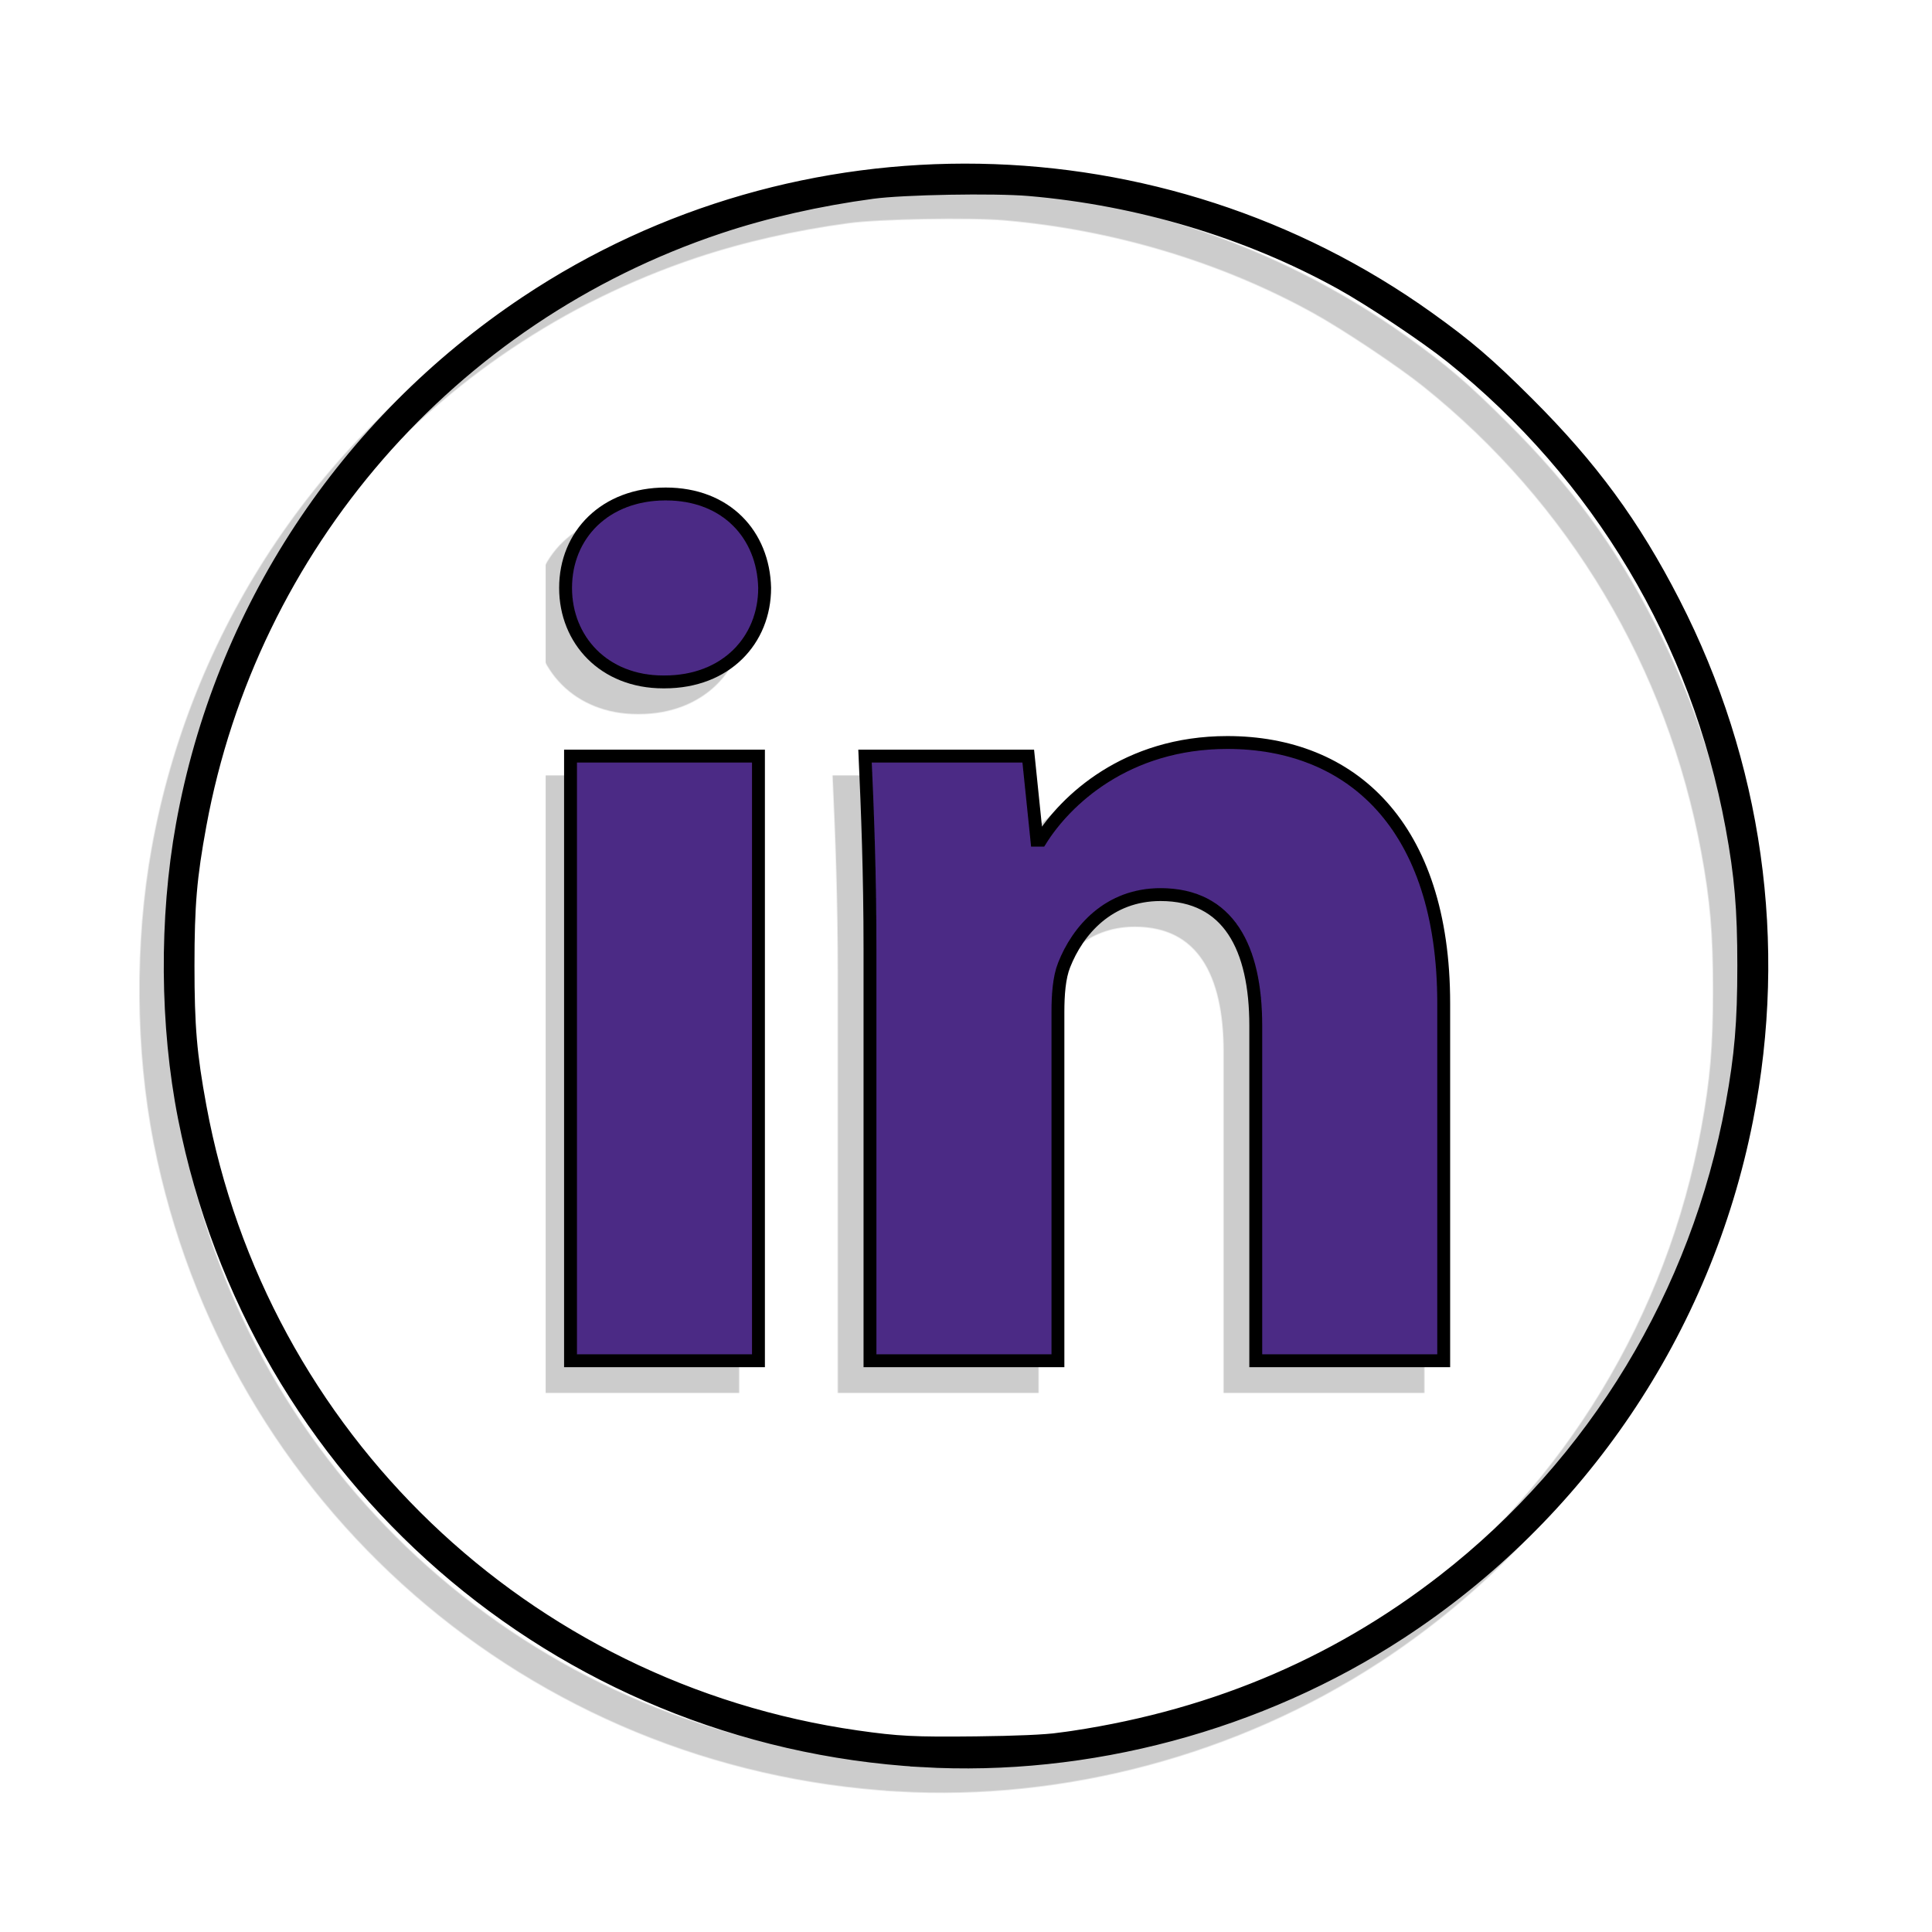
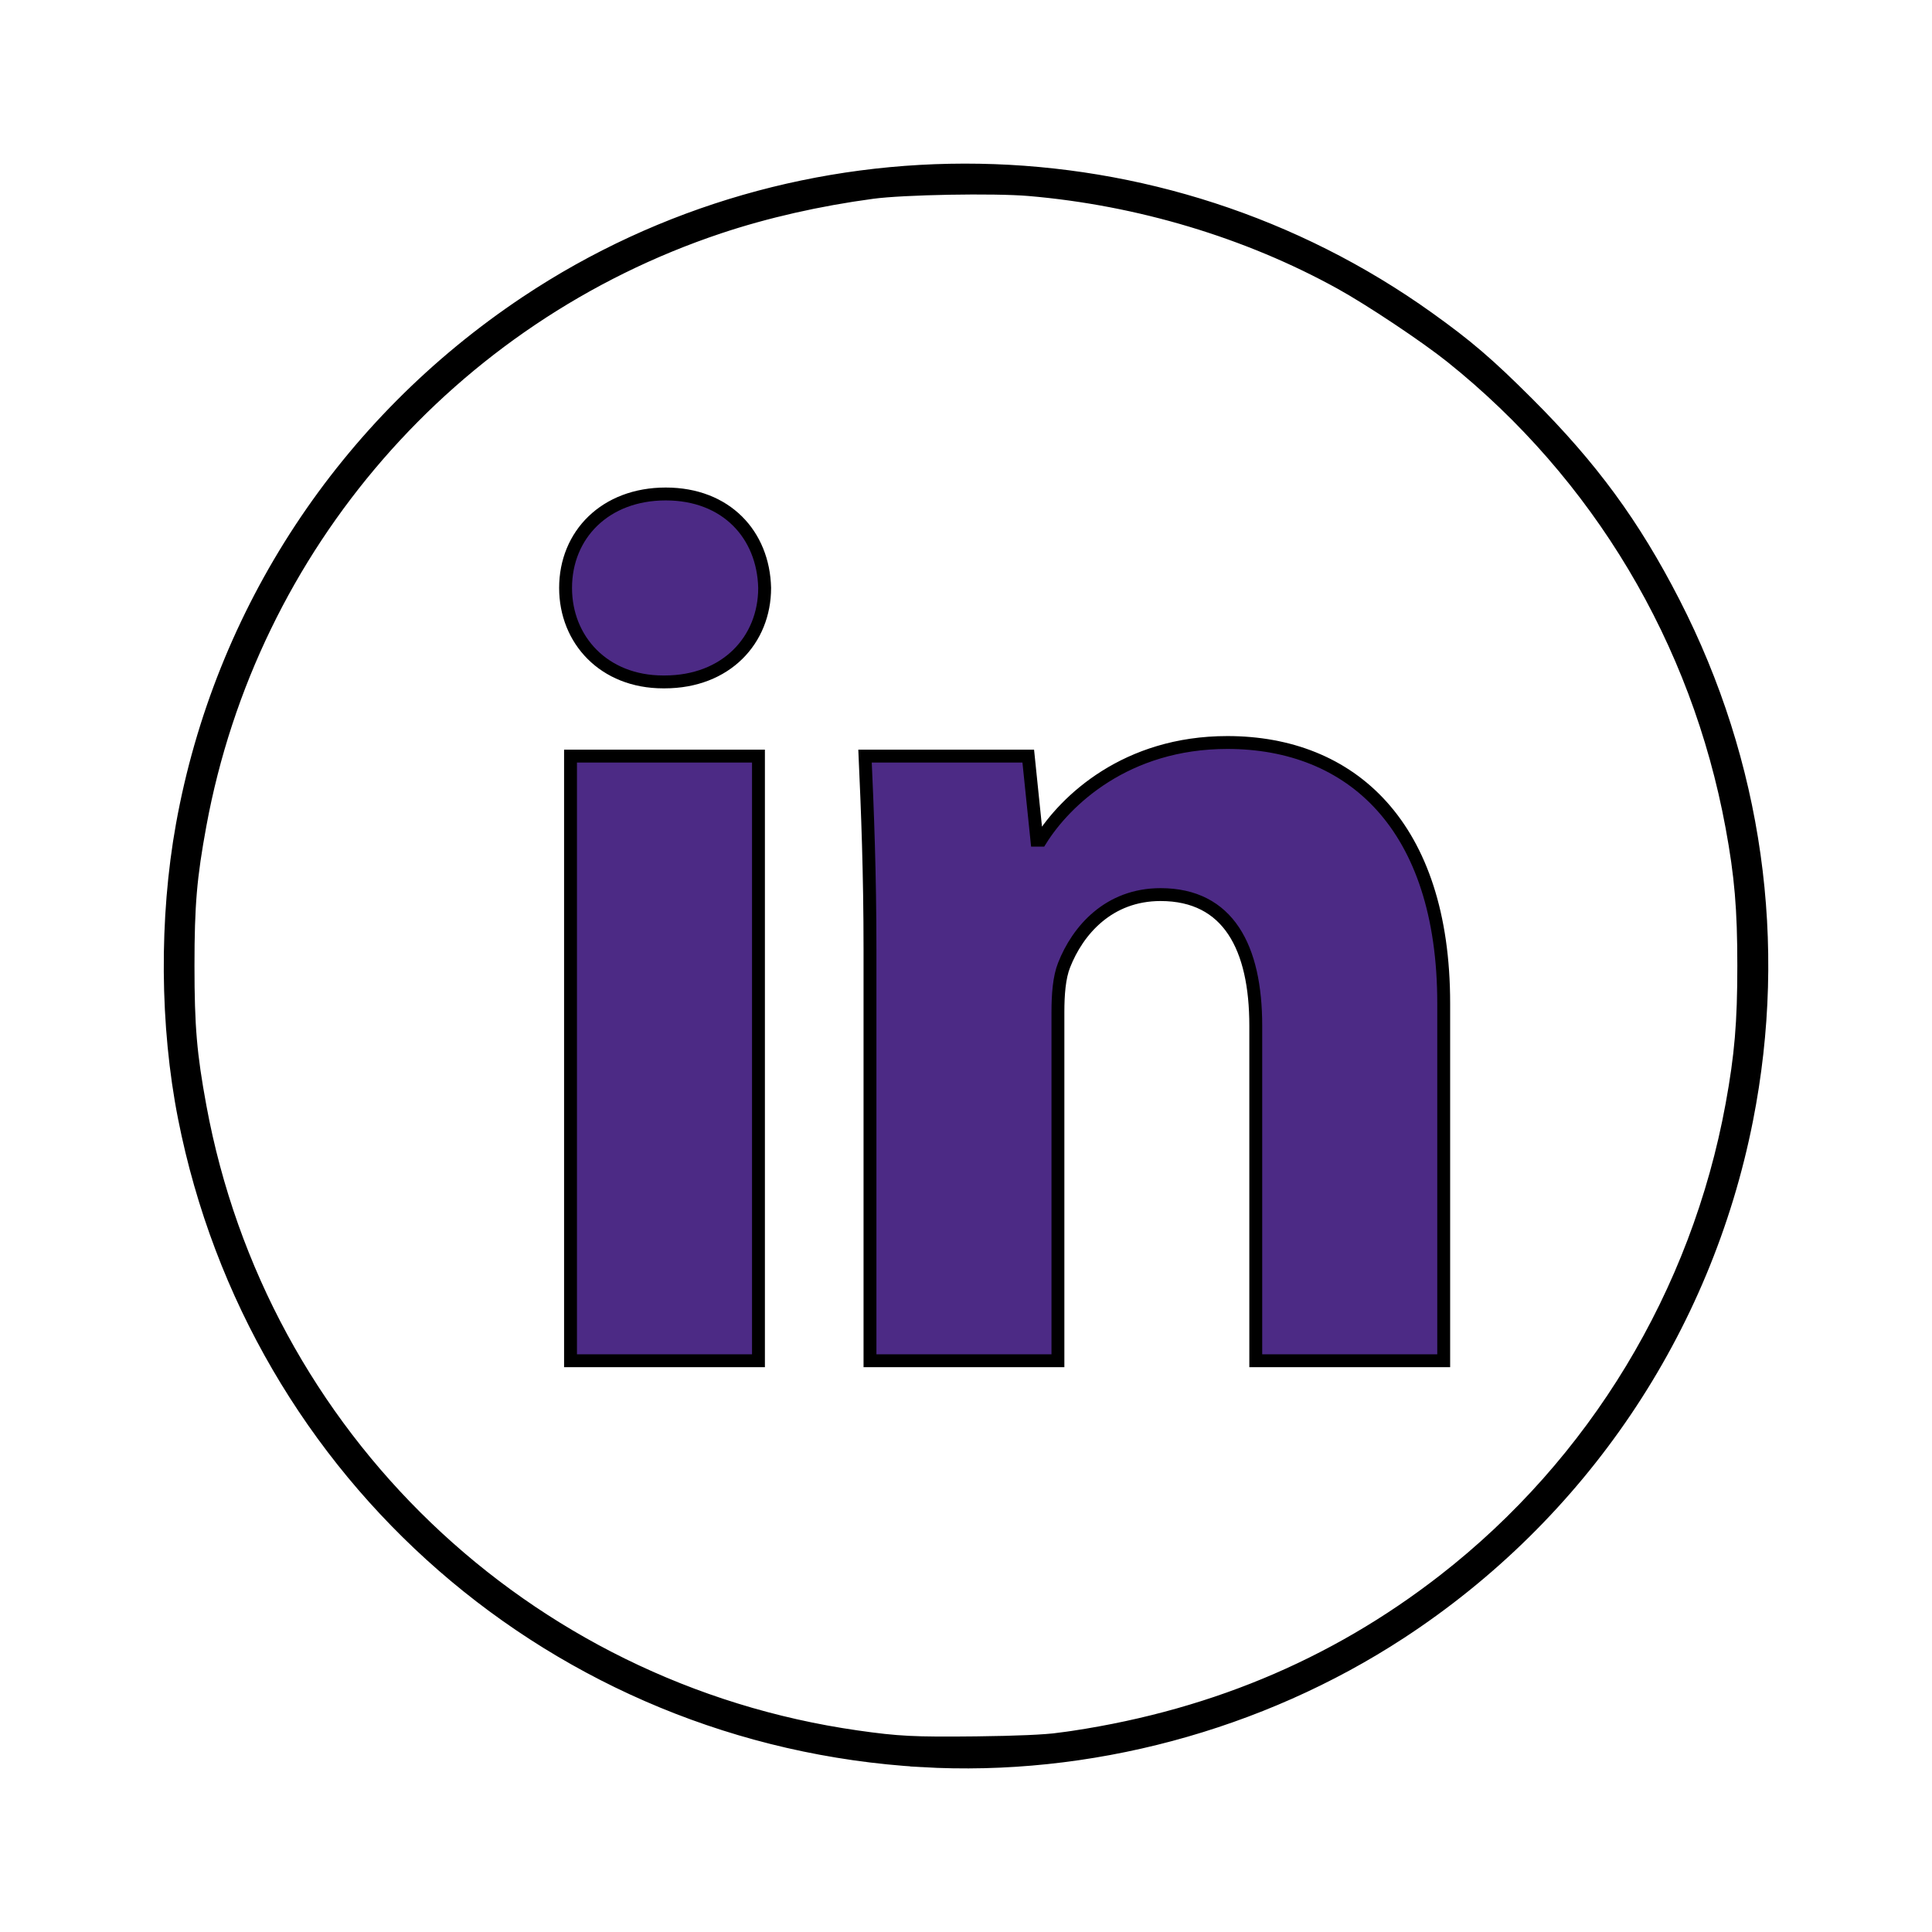
- <svg xmlns="http://www.w3.org/2000/svg" width="300" height="300" viewBox="0 0 79.375 79.375" version="1.1" id="svg8">
-   <defs id="defs2">
-     <filter id="shadow">
-       <feDropShadow dx="-1" dy="1" stdDeviation="0" flood-color="rgba(0, 0, 0, 0.2)" />
-     </filter>
-     <filter id="text-shadow">
-       <feDropShadow dx="-4" dy="4" stdDeviation="0" flood-color="rgba(0, 0, 0, 0.2)" />
-     </filter>
-   </defs>
+ <svg xmlns="http://www.w3.org/2000/svg" width="300" height="300" viewBox="0 0 79.375 79.375" version="1.1" id="icon">
  <g id="layer1" transform="translate(0,-217.625)">
-     <path style="filter:url(#shadow);opacity:1;vector-effect:none;fill:#000000;fill-opacity:1;stroke:#000000;stroke-width:0.976;stroke-linecap:butt;stroke-linejoin:miter;stroke-miterlimit:4;stroke-dasharray:none;stroke-dashoffset:0;stroke-opacity:1" d="m 37.881,289.738 c -14.887,-0.871 -27.194,-11.603 -30.086,-26.235 -0.741,-3.751 -0.772,-8.139 -0.084,-11.948 1.575,-8.721 6.615,-16.378 14.034,-21.325 11.133,-7.423 25.892,-7.165 36.807,0.645 1.593,1.14 2.436,1.863 4.051,3.475 2.61,2.606 4.328,4.949 5.961,8.132 3.362,6.553 4.399,13.903 2.977,21.1 -1.7,8.605 -6.779,16.128 -14.134,20.934 -5.729,3.744 -12.742,5.62 -19.526,5.223 z m 5.689,-0.44 c 6.039,-0.821 11.301,-2.996 15.897,-6.572 6.233,-4.849 10.479,-11.863 11.91,-19.675 0.372,-2.031 0.488,-3.401 0.488,-5.748 0,-2.351 -0.117,-3.728 -0.49,-5.748 -1.422,-7.71 -5.518,-14.57 -11.61,-19.445 -1.058,-0.846 -3.335,-2.365 -4.575,-3.05 -3.853,-2.13 -8.36,-3.482 -12.896,-3.869 -1.456,-0.124 -5.186,-0.057 -6.481,0.117 -2.229,0.3 -4.4,0.793 -6.341,1.441 -11.115,3.712 -19.348,13.19 -21.473,24.723 -0.398,2.158 -0.497,3.32 -0.497,5.83 0,2.51 0.099,3.672 0.497,5.83 2.513,13.633 13.426,24.104 27.172,26.07 1.697,0.243 2.383,0.277 4.927,0.249 1.677,-0.019 2.862,-0.071 3.472,-0.154 z" id="path817" />
+     <path style="opacity:1;vector-effect:none;fill:#000000;fill-opacity:1;stroke:#000000;stroke-width:0.976;stroke-linecap:butt;stroke-linejoin:miter;stroke-miterlimit:4;stroke-dasharray:none;stroke-dashoffset:0;stroke-opacity:1" d="m 37.881,289.738 c -14.887,-0.871 -27.194,-11.603 -30.086,-26.235 -0.741,-3.751 -0.772,-8.139 -0.084,-11.948 1.575,-8.721 6.615,-16.378 14.034,-21.325 11.133,-7.423 25.892,-7.165 36.807,0.645 1.593,1.14 2.436,1.863 4.051,3.475 2.61,2.606 4.328,4.949 5.961,8.132 3.362,6.553 4.399,13.903 2.977,21.1 -1.7,8.605 -6.779,16.128 -14.134,20.934 -5.729,3.744 -12.742,5.62 -19.526,5.223 z m 5.689,-0.44 c 6.039,-0.821 11.301,-2.996 15.897,-6.572 6.233,-4.849 10.479,-11.863 11.91,-19.675 0.372,-2.031 0.488,-3.401 0.488,-5.748 0,-2.351 -0.117,-3.728 -0.49,-5.748 -1.422,-7.71 -5.518,-14.57 -11.61,-19.445 -1.058,-0.846 -3.335,-2.365 -4.575,-3.05 -3.853,-2.13 -8.36,-3.482 -12.896,-3.869 -1.456,-0.124 -5.186,-0.057 -6.481,0.117 -2.229,0.3 -4.4,0.793 -6.341,1.441 -11.115,3.712 -19.348,13.19 -21.473,24.723 -0.398,2.158 -0.497,3.32 -0.497,5.83 0,2.51 0.099,3.672 0.497,5.83 2.513,13.633 13.426,24.104 27.172,26.07 1.697,0.243 2.383,0.277 4.927,0.249 1.677,-0.019 2.862,-0.071 3.472,-0.154 z" id="path817" />
    <flowRoot xml:space="preserve" id="flowRoot842" style="fill:black;fill-opacity:1;stroke:none;font-family:'Myriad Pro';font-style:normal;font-weight:bold;font-size:40px;line-height:1.25;letter-spacing:0px;word-spacing:0px;-inkscape-font-specification:'Myriad Pro Bold';font-stretch:normal;font-variant:normal;">
      <flowRegion id="flowRegion844" style="-inkscape-font-specification:'Myriad Pro Bold';font-family:'Myriad Pro';font-weight:bold;font-style:normal;font-stretch:normal;font-variant:normal;">
        <rect id="rect846" width="185" height="170" x="-404.286" y="15.714" style="-inkscape-font-specification:'Myriad Pro Bold';font-family:'Myriad Pro';font-weight:bold;font-style:normal;font-stretch:normal;font-variant:normal;" />
      </flowRegion>
      <flowPara id="flowPara848" />
    </flowRoot>
    <text xml:space="preserve" style="font-style:normal;font-variant:normal;font-weight:bold;font-stretch:normal;font-size:10.583px;line-height:1.25;font-family:'Myriad Pro';-inkscape-font-specification:'Myriad Pro Bold';letter-spacing:0px;word-spacing:0px;fill:#000000;fill-opacity:1;stroke:none;stroke-width:0.265;" x="-93.927" y="227.452" id="text852">
      <tspan id="tspan850" x="-93.927" y="236.713" style="stroke-width:0.265;-inkscape-font-specification:'Myriad Pro Bold';font-family:'Myriad Pro';font-weight:bold;font-style:normal;font-stretch:normal;font-variant:normal;" />
    </text>
    <flowRoot xml:space="preserve" id="flowRoot854" style="fill:black;fill-opacity:1;stroke:none;font-family:'Myriad Pro';font-style:normal;font-weight:bold;font-size:40px;line-height:1.25;letter-spacing:0px;word-spacing:0px;-inkscape-font-specification:'Myriad Pro Bold';font-stretch:normal;font-variant:normal;">
      <flowRegion id="flowRegion856" style="-inkscape-font-specification:'Myriad Pro Bold';font-family:'Myriad Pro';font-weight:bold;font-style:normal;font-stretch:normal;font-variant:normal;">
        <rect id="rect858" width="159.286" height="129.286" x="-431.429" y="-28.571" style="-inkscape-font-specification:'Myriad Pro Bold';font-family:'Myriad Pro';font-weight:bold;font-style:normal;font-stretch:normal;font-variant:normal;" />
      </flowRegion>
      <flowPara id="flowPara860" />
    </flowRoot>
    <g aria-label="in" transform="matrix(0.2645833,0,0,0.2645833,145.64,243.8216)" style="font-style:normal;font-variant:normal;font-weight:bold;font-stretch:normal;font-size:192px;line-height:1.25;font-family:'Myriad Pro';-inkscape-font-specification:'Myriad Pro Bold';letter-spacing:-6px;word-spacing:0px;fill:#4c2a85;fill-opacity:1;stroke:#000000;stroke-width:2;stroke-miterlimit:4;stroke-dasharray:none;stroke-opacity:1" id="flowRoot866">
-       <path d="M -432.676,112.285 V 18.397 h -29.184 v 93.888 z m -14.592,-105.408 c 9.6,0 15.552,-6.528 15.552,-14.592 -0.192,-8.256 -5.952,-14.592 -15.36,-14.592 -9.408,0 -15.552,6.336 -15.552,14.592 0,8.064 5.952,14.592 15.168,14.592 z" style="filter:url(#text-shadow)" id="path874" />
-       <path d="m -415.36,112.285 h 29.184 V 58.141 c 0,-2.688 0.192,-5.376 0.96,-7.296 2.112,-5.376 6.912,-10.944 14.976,-10.944 10.56,0 14.784,8.256 14.784,20.352 v 52.032 h 29.184 V 56.797 c 0,-27.648 -14.4,-40.512 -33.6,-40.512 -15.744,0 -25.152,9.024 -28.992,15.168 h -0.576 l -1.344,-13.056 h -25.344 c 0.384,8.448 0.768,18.24 0.768,29.952 z" style="filter:url(#text-shadow)" id="path876" />
+       <path d="M -432.676,112.285 V 18.397 h -29.184 v 93.888 z m -14.592,-105.408 c 9.6,0 15.552,-6.528 15.552,-14.592 -0.192,-8.256 -5.952,-14.592 -15.36,-14.592 -9.408,0 -15.552,6.336 -15.552,14.592 0,8.064 5.952,14.592 15.168,14.592 z" id="path874" />
+       <path d="m -415.36,112.285 h 29.184 V 58.141 c 0,-2.688 0.192,-5.376 0.96,-7.296 2.112,-5.376 6.912,-10.944 14.976,-10.944 10.56,0 14.784,8.256 14.784,20.352 v 52.032 h 29.184 V 56.797 c 0,-27.648 -14.4,-40.512 -33.6,-40.512 -15.744,0 -25.152,9.024 -28.992,15.168 h -0.576 l -1.344,-13.056 h -25.344 c 0.384,8.448 0.768,18.24 0.768,29.952 z" id="path876" />
    </g>
  </g>
</svg>
